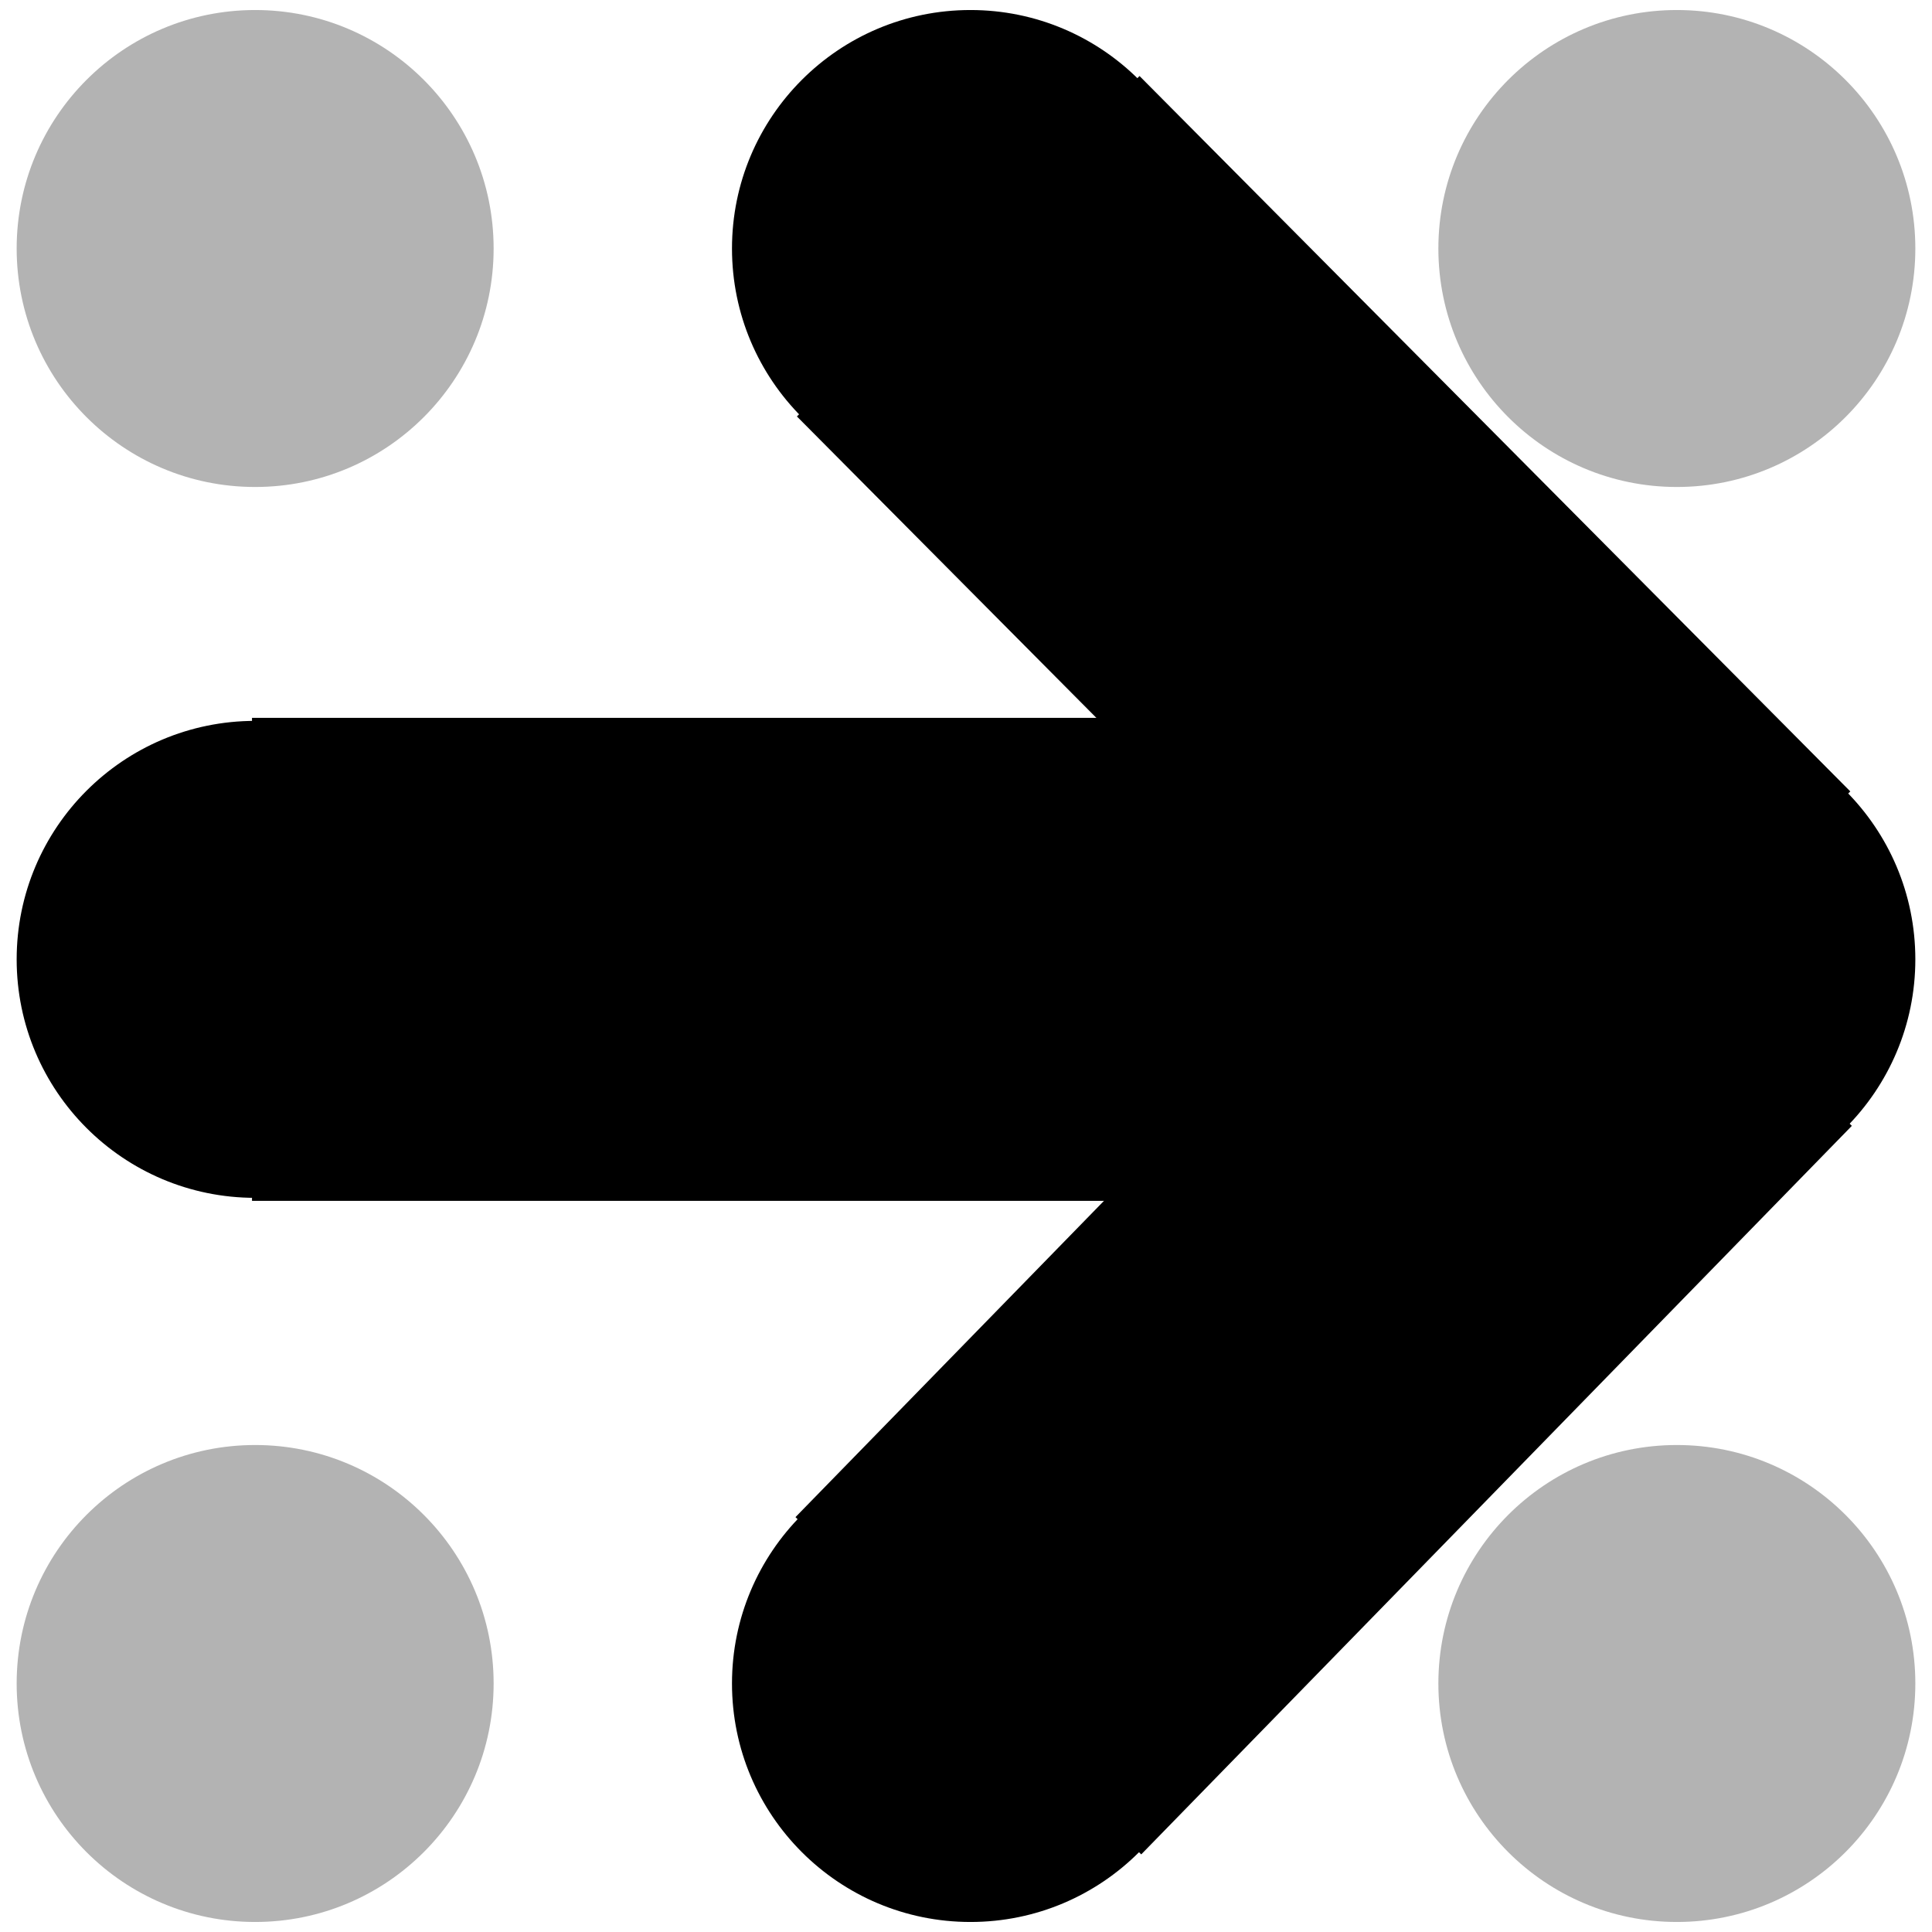
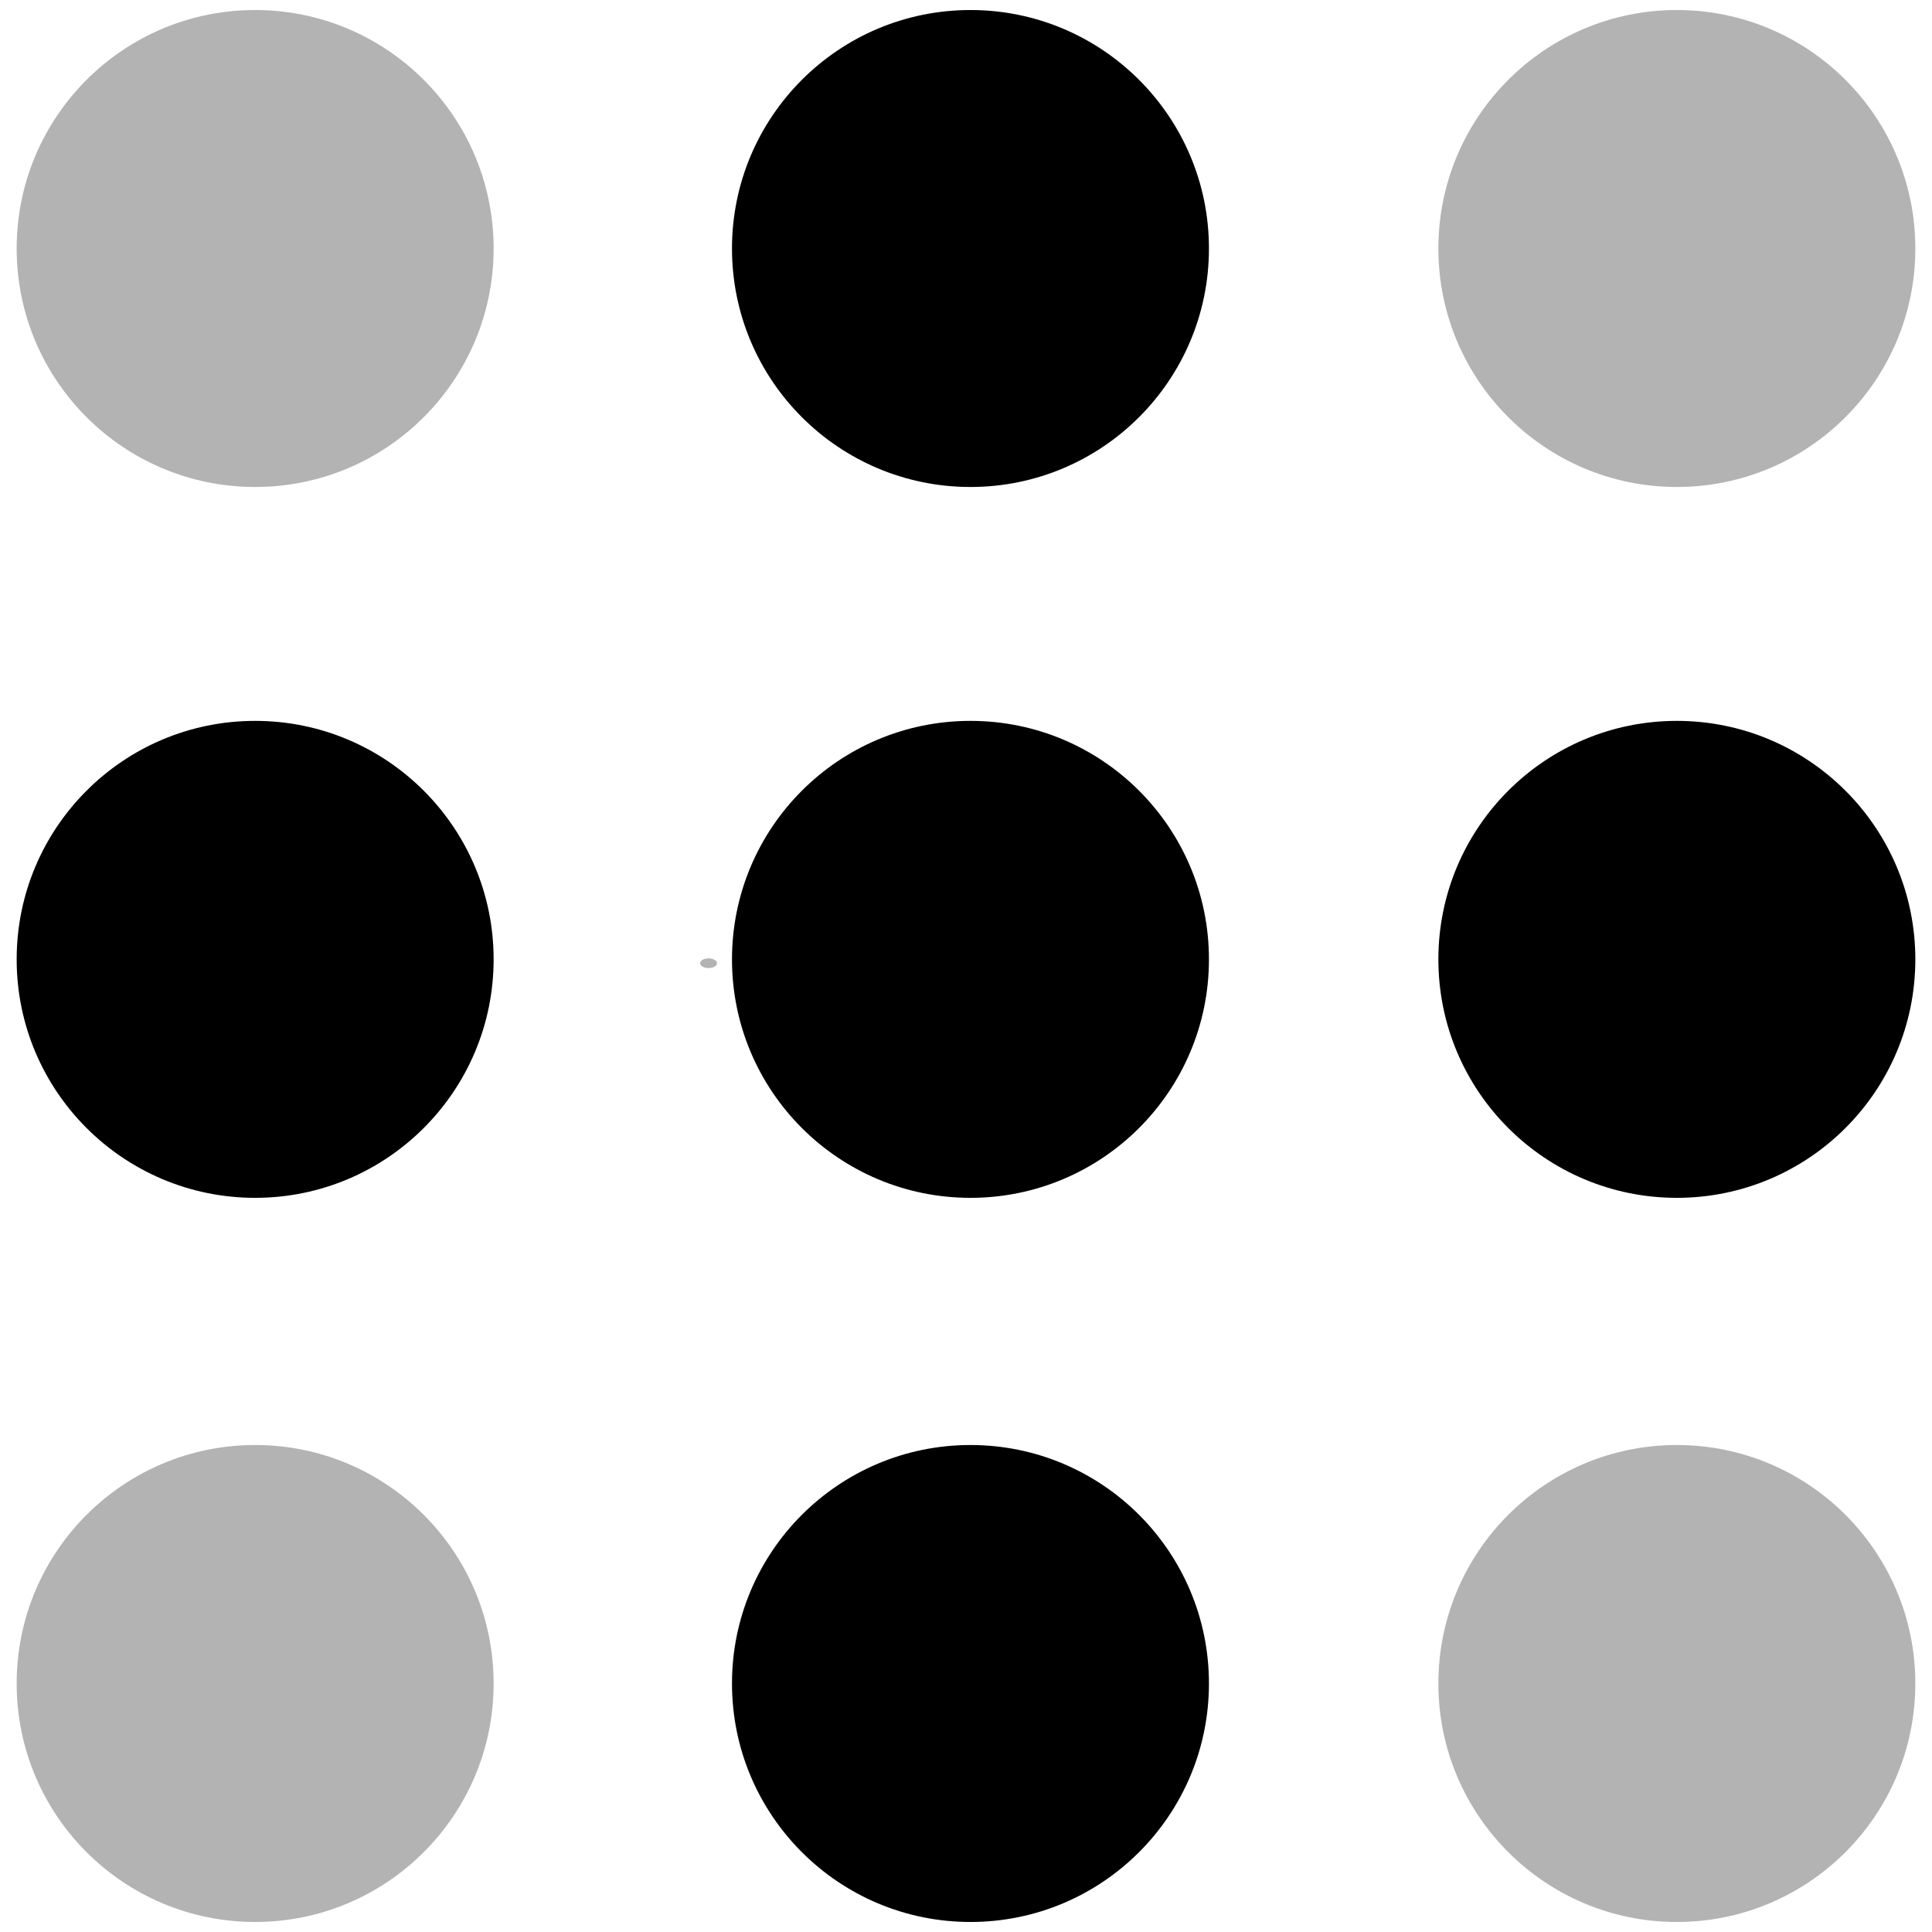
<svg xmlns="http://www.w3.org/2000/svg" viewBox="0 0 16 16" version="1.1" id="svg22" width="16" height="16">
-   <defs id="defs26">
-     <linearGradient id="swatch7">
-       <stop style="stop-color:#000000;stop-opacity:1;" offset="0" id="stop7" />
-     </linearGradient>
-   </defs>
+   <defs id="defs26" />
  <circle cx="2.113" cy="2.058" r="1.975" class="dot dot-a1" opacity="0.2" id="circle2" style="stroke-width:2;stroke-dasharray:none;opacity:0.3" />
  <circle cx="2.113" cy="7.945" r="1.975" class="dot dot-a2" id="circle4" style="stroke-width:2;stroke-dasharray:none" />
  <circle cx="2.113" cy="13.942" r="1.975" class="dot dot-a3" opacity="0.2" id="circle6" style="stroke-width:2;stroke-dasharray:none;opacity:0.3" />
-   <circle cx="8.037" cy="13.942" class="dot dot-b2" id="circle10" style="stroke-width:2;stroke-dasharray:none;opacity:1" r="1.975" />
+   <circle cx="8.037" cy="7.945" r="1.975" class="dot dot-b1" id="circle8" style="stroke-width:2;stroke-dasharray:none" />
+   <circle cx="8.037" cy="13.942" r="1.975" class="dot dot-b2" id="circle10" style="stroke-width:2;stroke-dasharray:none" />
  <circle cx="8.037" cy="2.058" r="1.975" class="dot dot-b3" opacity="0.2" id="circle12" style="stroke-width:2;stroke-dasharray:none;opacity:1" />
  <circle cx="13.887" cy="2.058" r="1.975" class="dot dot-c1" opacity="0.2" id="circle14" style="stroke-width:2;stroke-dasharray:none;opacity:0.3" />
-   <circle cx="13.887" cy="7.945" r="1.975" class="dot dot-c2" id="circle16" style="stroke-width:2;stroke-dasharray:none" />
+   <circle cx="13.887" cy="7.945" r="1.975" class="dot dot-c2" id="circle16" style="display:inline;stroke-width:2;stroke-dasharray:none" />
  <circle cx="13.887" cy="13.942" r="1.975" class="dot dot-c3" opacity="0.2" id="circle18" style="stroke-width:2;stroke-dasharray:none;opacity:0.3" />
-   <path style="fill:none;fill-rule:evenodd;stroke:#000000;stroke-width:4;stroke-linecap:square;stroke-linejoin:miter;stroke-dasharray:none;stroke-opacity:1" d="M 9.428,3.458 12.495,6.545" id="path9" />
-   <path style="fill:none;fill-rule:evenodd;stroke:#000000;stroke-width:4;stroke-linecap:square;stroke-linejoin:miter;stroke-dasharray:none;stroke-opacity:1" d="M 12.508,9.359 9.416,12.529" id="path10" />
-   <path style="fill:none;fill-rule:evenodd;stroke:#000000;stroke-width:4;stroke-linecap:square;stroke-linejoin:miter;stroke-dasharray:none;stroke-opacity:1" d="M 11.913,7.945 H 4.087" id="path11" />
+   <ellipse style="opacity:0.3;fill:#000000" id="path1" cx="5.868" cy="7.977" rx="0.07" ry="0.04" />
</svg>
